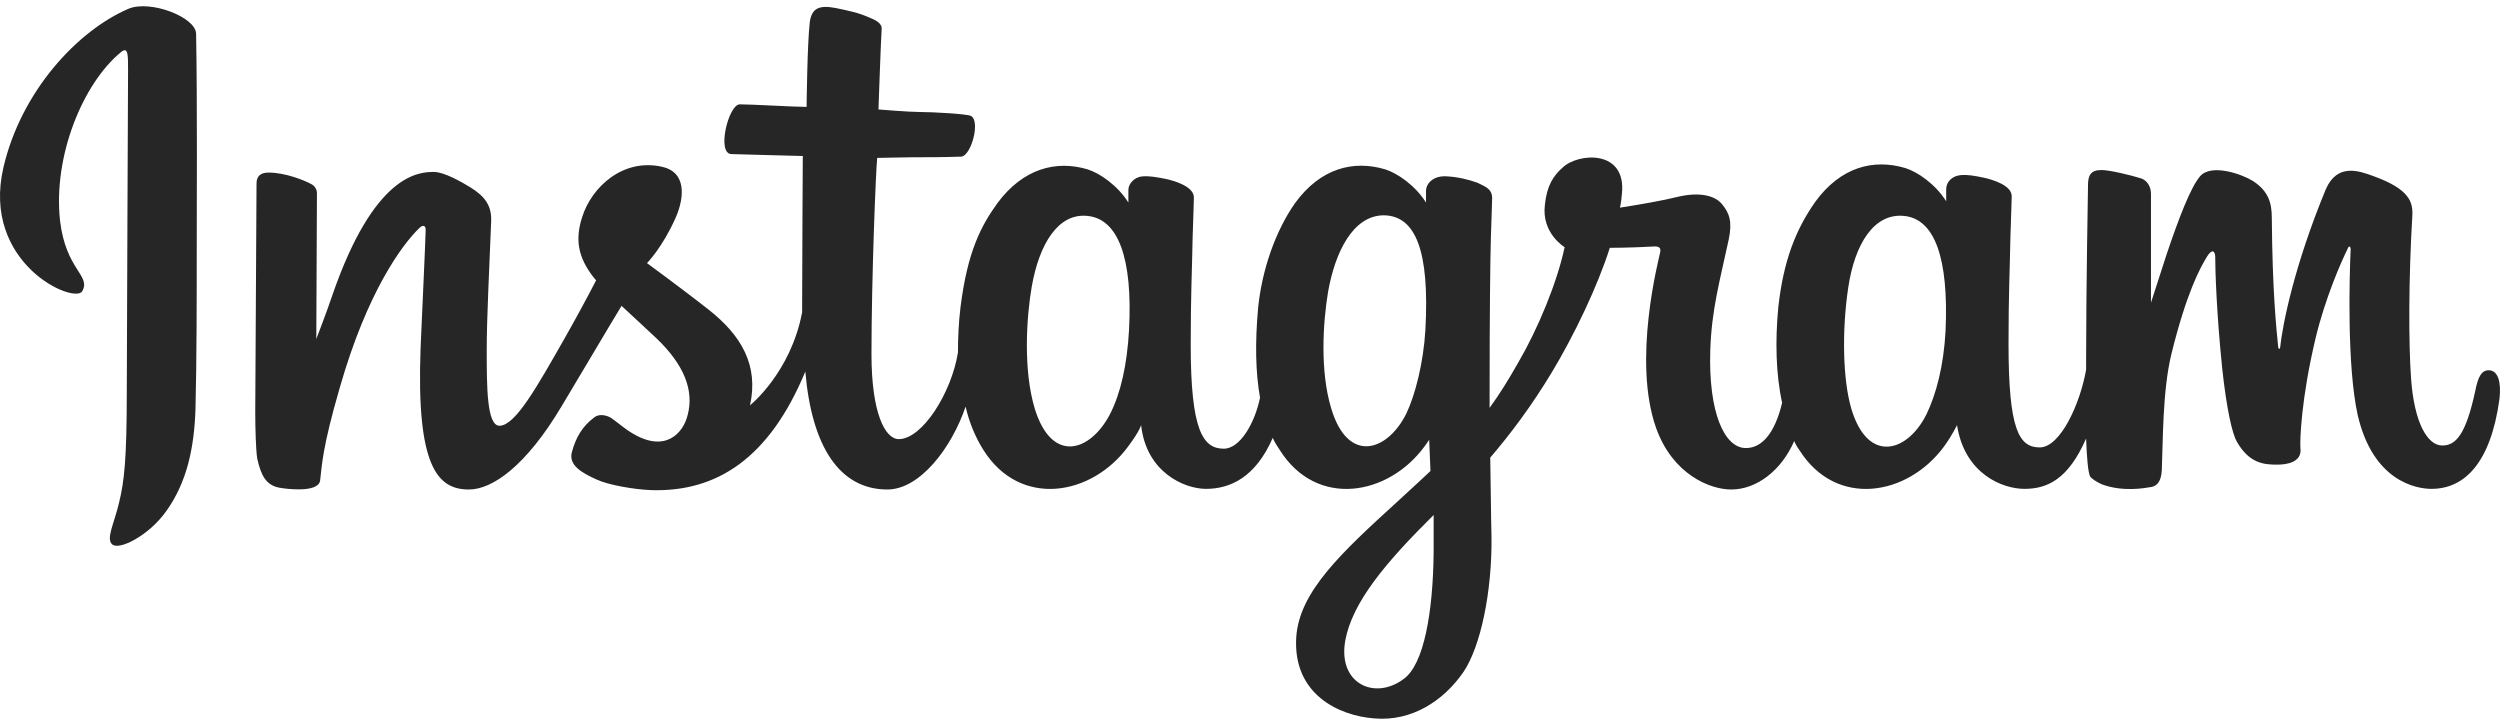
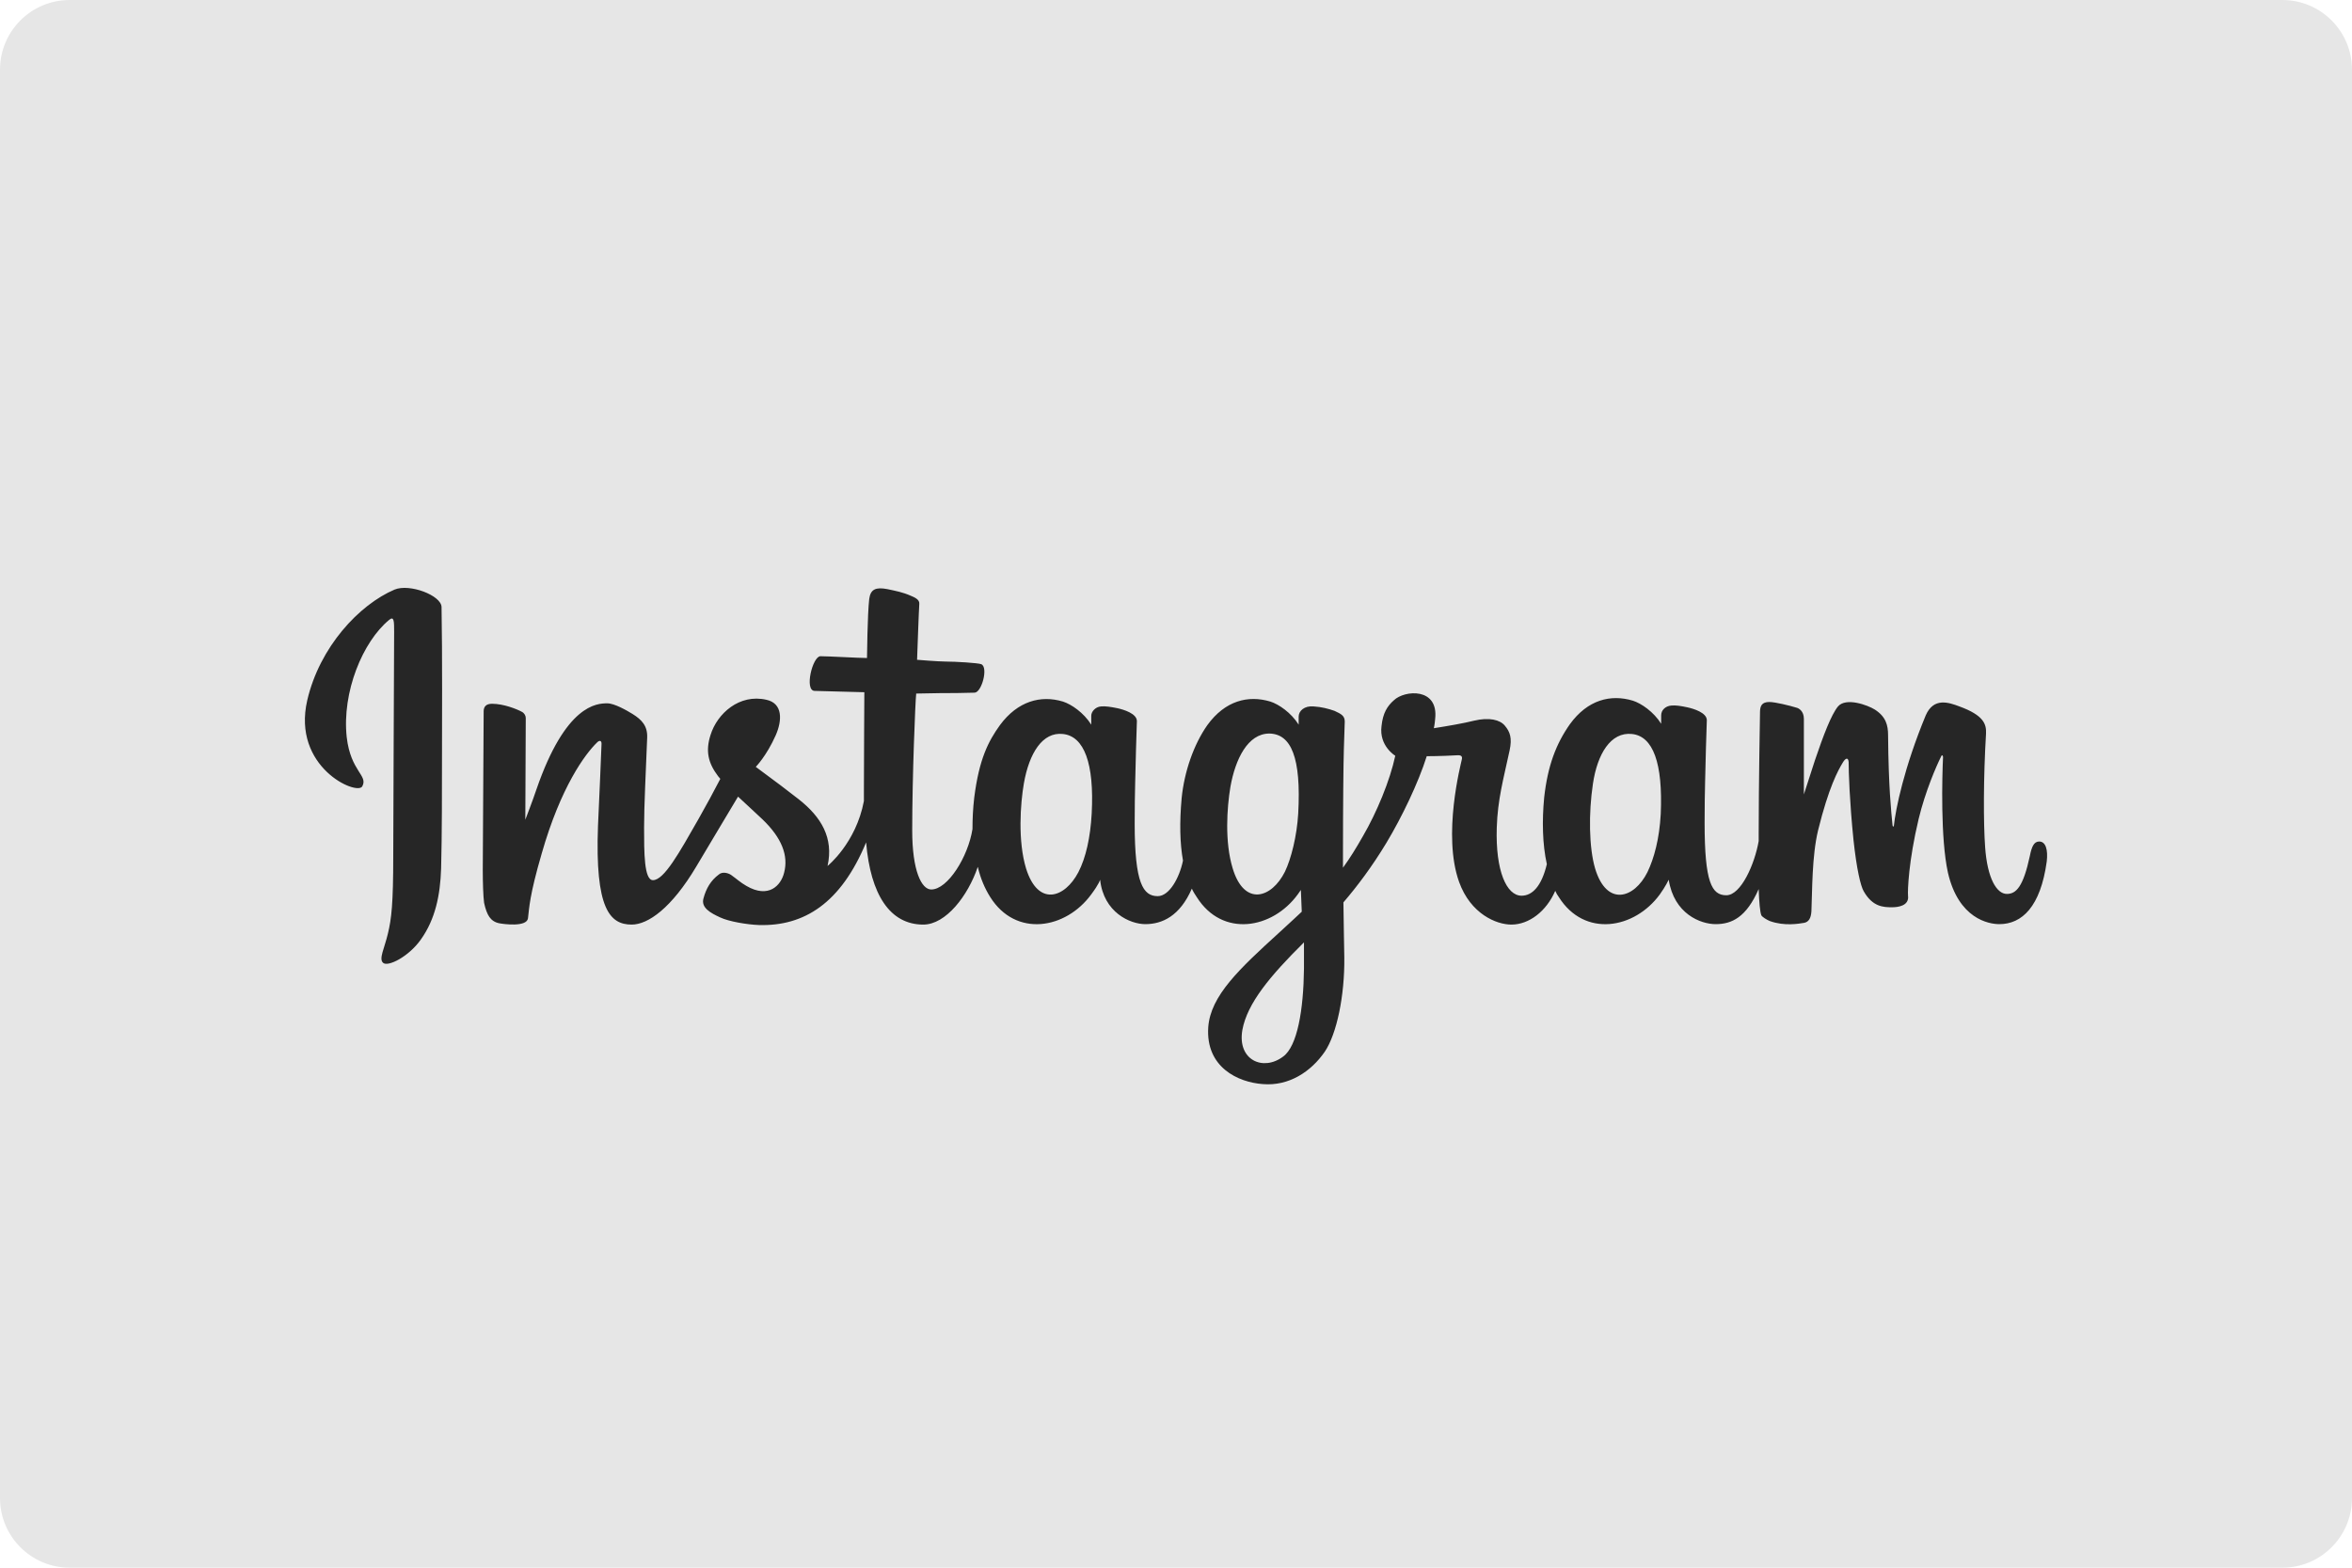
- <svg xmlns="http://www.w3.org/2000/svg" width="200" height="58" viewBox="0 0 200 58" fill="none">
-   <path d="M10.296 0.695C6.226 2.43 1.698 7.276 0.273 13.398C-1.507 21.101 5.971 24.366 6.582 23.295C7.294 22.019 5.259 21.611 4.801 17.632C4.242 12.48 6.633 6.664 9.685 4.164C10.245 3.705 10.245 4.368 10.245 5.542C10.245 7.735 10.143 27.172 10.143 31.253C10.143 36.763 9.94 38.497 9.533 40.181C9.126 41.915 8.464 43.088 8.973 43.547C9.533 44.058 11.924 42.833 13.297 40.895C14.976 38.548 15.536 35.793 15.638 32.732C15.739 29.059 15.739 23.244 15.739 19.979C15.739 16.918 15.79 8.041 15.688 2.685C15.638 1.358 12.025 -0.019 10.296 0.695ZM155.646 26.458C155.493 29.314 154.882 31.559 154.119 33.141C152.593 36.201 149.439 37.12 148.116 32.732C147.404 30.335 147.353 26.356 147.862 22.989C148.37 19.571 149.897 17.02 152.339 17.275C154.781 17.53 155.9 20.642 155.646 26.458ZM114.691 44.211C114.64 48.955 113.928 53.138 112.3 54.312C110.011 56.046 107.009 54.72 107.62 51.251C108.179 48.19 110.825 45.027 114.691 41.201C114.691 41.252 114.691 42.119 114.691 44.211ZM114.03 26.407C113.877 29.008 113.216 31.61 112.504 33.09C110.977 36.15 107.823 37.12 106.5 32.681C105.585 29.672 105.839 25.794 106.246 23.346C106.806 20.183 108.23 17.224 110.723 17.224C113.216 17.275 114.386 19.979 114.03 26.407ZM90.322 26.407C90.169 29.161 89.661 31.457 88.796 33.141C87.219 36.15 84.166 37.12 82.793 32.732C81.826 29.57 82.131 25.284 82.538 22.938C83.149 19.469 84.675 17.02 87.015 17.275C89.457 17.53 90.627 20.642 90.322 26.407ZM199.093 29.62C198.482 29.62 198.228 30.233 198.024 31.253C197.261 34.824 196.447 35.64 195.379 35.64C194.209 35.64 193.14 33.855 192.886 30.284C192.683 27.478 192.683 22.325 192.988 17.224C193.039 16.153 192.733 15.132 189.935 14.112C188.714 13.653 186.985 13.041 186.069 15.132C183.576 21.152 182.609 25.896 182.406 27.835C182.406 27.937 182.253 27.937 182.253 27.733C182.101 26.203 181.795 23.346 181.744 17.428C181.744 16.255 181.49 15.285 180.218 14.469C179.404 13.959 176.911 13.041 175.996 14.112C175.232 15.03 174.317 17.428 173.35 20.285C172.587 22.631 172.078 24.213 172.078 24.213C172.078 24.213 172.078 17.938 172.078 15.54C172.078 14.622 171.468 14.316 171.264 14.265C170.45 14.01 168.771 13.602 168.11 13.602C167.245 13.602 167.042 14.061 167.042 14.775C167.042 14.877 166.889 23.04 166.889 28.753C166.889 29.008 166.889 29.263 166.889 29.57C166.431 32.222 164.854 35.793 163.175 35.793C161.496 35.793 160.682 34.314 160.682 27.478C160.682 23.499 160.784 21.764 160.835 18.907C160.886 17.275 160.937 16 160.937 15.694C160.937 14.826 159.41 14.367 158.698 14.214C157.986 14.061 157.375 13.959 156.867 14.01C156.205 14.061 155.696 14.52 155.696 15.132C155.696 15.489 155.696 16.102 155.696 16.102C154.832 14.724 153.407 13.755 152.44 13.449C149.897 12.684 147.251 13.347 145.216 16.153C143.639 18.397 142.672 20.897 142.265 24.57C142.011 27.223 142.062 29.927 142.571 32.222C141.96 34.773 140.892 35.844 139.671 35.844C137.941 35.844 136.669 32.987 136.822 28.039C136.924 24.774 137.585 22.479 138.297 19.163C138.602 17.734 138.348 17.02 137.738 16.306C137.178 15.643 135.957 15.336 134.227 15.745C133.006 16.051 131.226 16.357 129.598 16.612C129.598 16.612 129.699 16.204 129.75 15.54C130.157 11.918 126.24 12.225 125.019 13.398C124.256 14.061 123.747 14.877 123.594 16.357C123.289 18.652 125.171 19.775 125.171 19.775C124.561 22.631 123.035 26.305 121.458 29.008C120.644 30.437 119.982 31.508 119.168 32.63C119.168 32.222 119.168 31.763 119.168 31.355C119.168 25.386 119.219 20.693 119.27 19.009C119.321 17.377 119.372 16.102 119.372 15.847C119.372 15.183 118.965 14.979 118.202 14.622C117.489 14.367 116.675 14.163 115.81 14.112C114.742 14.01 114.081 14.622 114.081 15.285C114.081 15.438 114.081 16.204 114.081 16.204C113.216 14.826 111.791 13.857 110.825 13.551C108.281 12.786 105.635 13.449 103.6 16.255C102.023 18.499 100.955 21.611 100.65 24.621C100.395 27.427 100.446 29.825 100.802 31.814C100.395 33.804 99.225 35.895 97.903 35.895C96.224 35.895 95.257 34.416 95.257 27.58C95.257 23.601 95.359 21.866 95.41 19.009C95.46 17.377 95.511 16.102 95.511 15.796C95.511 14.928 93.985 14.469 93.273 14.316C92.51 14.163 91.899 14.061 91.391 14.112C90.729 14.163 90.271 14.724 90.271 15.183V16.204C89.406 14.826 87.982 13.857 87.015 13.551C84.472 12.786 81.826 13.5 79.791 16.255C78.468 18.091 77.4 20.132 76.84 24.57C76.688 25.845 76.637 27.07 76.637 28.192C76.128 31.406 73.788 35.13 71.905 35.13C70.786 35.13 69.718 32.987 69.718 28.345C69.718 22.223 70.074 13.5 70.176 12.633C70.176 12.633 72.567 12.582 73.025 12.582C74.195 12.582 75.314 12.582 76.891 12.531C77.705 12.48 78.468 9.623 77.654 9.266C77.298 9.113 74.653 8.96 73.584 8.96C72.719 8.96 70.277 8.756 70.277 8.756C70.277 8.756 70.481 2.94 70.532 2.328C70.583 1.818 69.921 1.563 69.565 1.409C68.649 1.001 67.835 0.848 66.869 0.644C65.546 0.389 64.936 0.644 64.783 1.767C64.579 3.501 64.528 8.552 64.528 8.552C63.562 8.552 60.153 8.347 59.187 8.347C58.271 8.347 57.304 12.327 58.525 12.327C60.001 12.378 62.544 12.429 64.223 12.48C64.223 12.48 64.172 21.356 64.172 24.111C64.172 24.417 64.172 24.672 64.172 24.978C63.257 29.825 60.001 32.426 60.001 32.426C60.713 29.212 59.288 26.815 56.694 24.774C55.727 24.009 53.845 22.581 51.759 21.05C51.759 21.05 52.98 19.826 54.048 17.428C54.811 15.694 54.862 13.755 52.98 13.347C49.877 12.633 47.333 14.928 46.57 17.377C45.959 19.265 46.315 20.642 47.434 22.121C47.536 22.223 47.587 22.325 47.689 22.427C46.977 23.805 46.01 25.59 45.196 27.019C42.958 30.947 41.228 34.059 39.956 34.059C38.938 34.059 38.938 30.896 38.938 27.988C38.938 25.437 39.142 21.611 39.294 17.683C39.345 16.357 38.684 15.643 37.616 14.979C36.954 14.571 35.53 13.755 34.716 13.755C33.495 13.755 29.933 13.908 26.576 23.652C26.169 24.876 25.304 27.121 25.304 27.121L25.355 15.438C25.355 15.183 25.202 14.877 24.897 14.724C24.337 14.418 22.811 13.806 21.488 13.806C20.827 13.806 20.522 14.112 20.522 14.673L20.42 32.937C20.42 34.314 20.471 35.946 20.573 36.66C20.725 37.375 20.929 37.936 21.183 38.293C21.437 38.65 21.794 38.905 22.302 39.007C22.811 39.109 25.456 39.466 25.609 38.446C25.762 37.222 25.762 35.895 27.186 30.998C29.374 23.346 32.172 19.571 33.546 18.244C33.8 17.989 34.054 17.989 34.054 18.397C34.004 20.081 33.8 24.264 33.647 27.835C33.291 37.375 35.021 39.16 37.514 39.16C39.396 39.16 42.093 37.273 44.942 32.477C46.722 29.518 48.452 26.56 49.724 24.468C50.589 25.284 51.555 26.151 52.522 27.07C54.761 29.212 55.524 31.253 55.015 33.191C54.659 34.671 53.234 36.201 50.691 34.722C49.978 34.314 49.622 33.957 48.91 33.447C48.503 33.191 47.892 33.09 47.536 33.396C46.57 34.11 46.061 35.028 45.756 36.15C45.45 37.222 46.57 37.834 47.689 38.344C48.656 38.803 50.741 39.16 52.115 39.211C57.304 39.364 61.527 36.712 64.427 29.723C64.936 35.742 67.174 39.16 70.99 39.16C73.584 39.16 76.128 35.844 77.247 32.528C77.552 33.855 78.061 35.028 78.672 35.997C81.623 40.691 87.371 39.67 90.271 35.691C91.187 34.467 91.289 34.008 91.289 34.008C91.696 37.783 94.748 39.109 96.478 39.109C98.411 39.109 100.446 38.191 101.82 35.028C101.972 35.385 102.176 35.691 102.379 35.997C105.33 40.691 111.079 39.67 113.979 35.691C114.132 35.487 114.233 35.334 114.335 35.181L114.437 37.681C114.437 37.681 112.809 39.211 111.791 40.13C107.314 44.211 103.957 47.323 103.702 50.945C103.397 55.536 107.111 57.27 109.96 57.474C112.961 57.73 115.505 56.046 117.082 53.75C118.456 51.71 119.372 47.322 119.321 42.935C119.27 41.201 119.27 38.956 119.219 36.609C120.796 34.773 122.526 32.477 124.154 29.774C125.935 26.815 127.817 22.887 128.784 19.826C128.784 19.826 130.412 19.826 132.192 19.724C132.752 19.673 132.904 19.826 132.803 20.234C132.701 20.744 130.564 28.855 132.497 34.263C133.82 37.936 136.771 39.16 138.501 39.16C140.536 39.16 142.52 37.63 143.537 35.283C143.639 35.538 143.792 35.793 143.944 35.997C146.895 40.691 152.644 39.67 155.544 35.691C156.205 34.773 156.561 34.008 156.561 34.008C157.172 37.936 160.224 39.109 161.954 39.109C163.786 39.109 165.464 38.344 166.889 35.079C166.94 36.559 167.042 37.732 167.194 38.089C167.296 38.293 167.805 38.599 168.161 38.752C169.84 39.364 171.519 39.058 172.129 38.956C172.587 38.854 172.892 38.497 172.943 37.63C173.045 35.283 172.994 31.304 173.706 28.345C174.927 23.397 175.996 21.458 176.555 20.54C176.86 20.03 177.166 19.928 177.217 20.489C177.217 21.611 177.318 24.978 177.776 29.468C178.132 32.783 178.59 34.722 178.946 35.334C179.964 37.12 181.185 37.171 182.202 37.171C182.864 37.171 184.186 37.018 184.034 35.844C183.983 35.283 184.085 31.916 185.255 27.019C186.018 23.856 187.29 20.948 187.799 19.928C187.951 19.52 188.053 19.826 188.053 19.928C187.951 22.121 187.748 29.263 188.613 33.191C189.834 38.497 193.293 39.109 194.514 39.109C197.109 39.109 199.245 37.12 199.958 31.916C200.11 30.59 199.856 29.62 199.093 29.62Z" fill="#262626" />
+ <svg xmlns="http://www.w3.org/2000/svg" width="270" height="180" viewBox="0 0 270 180" fill="none">
+   <rect width="270" height="180" rx="8" fill="#E6E6E6" />
+   <path d="M45.296 67.695C41.226 69.43 36.698 74.276 35.273 80.398C33.493 88.101 40.971 91.366 41.582 90.295C42.294 89.019 40.259 88.611 39.801 84.632C39.242 79.48 41.633 73.664 44.685 71.164C45.245 70.705 45.245 71.368 45.245 72.542C45.245 74.735 45.143 94.172 45.143 98.253C45.143 103.763 44.94 105.497 44.533 107.181C44.126 108.915 43.464 110.088 43.973 110.547C44.533 111.058 46.924 109.833 48.297 107.895C49.976 105.548 50.536 102.793 50.638 99.732C50.739 96.059 50.739 90.244 50.739 86.979C50.739 83.918 50.79 75.041 50.688 69.685C50.638 68.359 47.026 66.981 45.296 67.695ZM190.646 93.458C190.493 96.314 189.882 98.559 189.119 100.141C187.593 103.201 184.439 104.12 183.116 99.732C182.404 97.335 182.353 93.356 182.862 89.989C183.37 86.571 184.897 84.02 187.339 84.275C189.781 84.53 190.9 87.642 190.646 93.458ZM149.691 111.211C149.64 115.955 148.928 120.138 147.3 121.312C145.011 123.046 142.009 121.72 142.62 118.251C143.179 115.19 145.825 112.027 149.691 108.201C149.691 108.252 149.691 109.119 149.691 111.211ZM149.03 93.407C148.877 96.008 148.216 98.61 147.504 100.09C145.977 103.15 142.823 104.12 141.5 99.681C140.585 96.671 140.839 92.794 141.246 90.346C141.806 87.183 143.23 84.224 145.723 84.224C148.216 84.275 149.386 86.979 149.03 93.407ZM125.322 93.407C125.169 96.161 124.661 98.457 123.796 100.141C122.219 103.15 119.166 104.12 117.793 99.732C116.826 96.57 117.131 92.284 117.538 89.938C118.149 86.469 119.675 84.02 122.015 84.275C124.457 84.53 125.627 87.642 125.322 93.407ZM234.093 96.621C233.482 96.621 233.228 97.233 233.024 98.253C232.261 101.824 231.447 102.64 230.379 102.64C229.209 102.64 228.14 100.855 227.886 97.284C227.683 94.478 227.683 89.325 227.988 84.224C228.039 83.153 227.733 82.132 224.935 81.112C223.714 80.653 221.985 80.041 221.069 82.132C218.576 88.152 217.609 92.897 217.406 94.835C217.406 94.937 217.253 94.937 217.253 94.733C217.101 93.203 216.795 90.346 216.744 84.428C216.744 83.255 216.49 82.285 215.218 81.469C214.404 80.959 211.911 80.041 210.996 81.112C210.232 82.03 209.317 84.428 208.35 87.285C207.587 89.632 207.078 91.213 207.078 91.213C207.078 91.213 207.078 84.938 207.078 82.54C207.078 81.622 206.468 81.316 206.264 81.265C205.45 81.01 203.771 80.602 203.11 80.602C202.245 80.602 202.042 81.061 202.042 81.775C202.042 81.877 201.889 90.04 201.889 95.753C201.889 96.008 201.889 96.263 201.889 96.57C201.431 99.222 199.854 102.793 198.175 102.793C196.496 102.793 195.682 101.314 195.682 94.478C195.682 90.499 195.784 88.764 195.835 85.907C195.886 84.275 195.937 83 195.937 82.694C195.937 81.826 194.41 81.367 193.698 81.214C192.986 81.061 192.375 80.959 191.867 81.01C191.205 81.061 190.696 81.52 190.696 82.132C190.696 82.49 190.696 83.102 190.696 83.102C189.832 81.724 188.407 80.755 187.44 80.449C184.897 79.684 182.251 80.347 180.216 83.153C178.639 85.397 177.672 87.897 177.265 91.57C177.011 94.223 177.062 96.927 177.571 99.222C176.96 101.773 175.892 102.844 174.671 102.844C172.941 102.844 171.669 99.987 171.822 95.039C171.924 91.774 172.585 89.478 173.297 86.162C173.602 84.734 173.348 84.02 172.738 83.306C172.178 82.642 170.957 82.336 169.227 82.745C168.006 83.051 166.226 83.357 164.598 83.612C164.598 83.612 164.699 83.204 164.75 82.54C165.157 78.918 161.24 79.225 160.019 80.398C159.256 81.061 158.747 81.877 158.594 83.357C158.289 85.652 160.171 86.775 160.171 86.775C159.561 89.632 158.035 93.305 156.458 96.008C155.644 97.437 154.982 98.508 154.168 99.63C154.168 99.222 154.168 98.763 154.168 98.355C154.168 92.386 154.219 87.693 154.27 86.01C154.321 84.377 154.372 83.102 154.372 82.847C154.372 82.183 153.965 81.979 153.202 81.622C152.489 81.367 151.675 81.163 150.81 81.112C149.742 81.01 149.081 81.622 149.081 82.285C149.081 82.439 149.081 83.204 149.081 83.204C148.216 81.826 146.791 80.857 145.825 80.551C143.281 79.786 140.635 80.449 138.6 83.255C137.023 85.499 135.955 88.611 135.65 91.621C135.395 94.427 135.446 96.825 135.802 98.814C135.395 100.804 134.225 102.895 132.902 102.895C131.224 102.895 130.257 101.416 130.257 94.58C130.257 90.601 130.359 88.866 130.41 86.01C130.46 84.377 130.511 83.102 130.511 82.796C130.511 81.928 128.985 81.469 128.273 81.316C127.51 81.163 126.899 81.061 126.39 81.112C125.729 81.163 125.271 81.724 125.271 82.183V83.204C124.406 81.826 122.982 80.857 122.015 80.551C119.471 79.786 116.826 80.5 114.791 83.255C113.468 85.091 112.4 87.132 111.84 91.57C111.688 92.845 111.637 94.07 111.637 95.192C111.128 98.406 108.788 102.13 106.905 102.13C105.786 102.13 104.718 99.987 104.718 95.345C104.718 89.223 105.074 80.5 105.176 79.633C105.176 79.633 107.567 79.582 108.025 79.582C109.195 79.582 110.314 79.582 111.891 79.531C112.705 79.48 113.468 76.623 112.654 76.266C112.298 76.113 109.653 75.96 108.584 75.96C107.719 75.96 105.277 75.756 105.277 75.756C105.277 75.756 105.481 69.94 105.532 69.328C105.583 68.818 104.921 68.562 104.565 68.409C103.649 68.001 102.835 67.848 101.869 67.644C100.546 67.389 99.936 67.644 99.783 68.767C99.579 70.501 99.528 75.552 99.528 75.552C98.562 75.552 95.153 75.347 94.187 75.347C93.271 75.347 92.304 79.327 93.525 79.327C95.001 79.378 97.544 79.429 99.223 79.48C99.223 79.48 99.172 88.356 99.172 91.111C99.172 91.417 99.172 91.672 99.172 91.978C98.257 96.825 95.001 99.426 95.001 99.426C95.713 96.212 94.288 93.815 91.694 91.774C90.727 91.009 88.845 89.581 86.759 88.05C86.759 88.05 87.98 86.826 89.048 84.428C89.811 82.694 89.862 80.755 87.98 80.347C84.876 79.633 82.333 81.928 81.57 84.377C80.959 86.265 81.315 87.642 82.434 89.121C82.536 89.223 82.587 89.325 82.689 89.427C81.977 90.805 81.01 92.59 80.196 94.019C77.957 97.947 76.228 101.059 74.956 101.059C73.938 101.059 73.938 97.896 73.938 94.988C73.938 92.437 74.142 88.611 74.294 84.683C74.345 83.357 73.684 82.642 72.616 81.979C71.954 81.571 70.53 80.755 69.716 80.755C68.495 80.755 64.933 80.908 61.576 90.652C61.169 91.876 60.304 94.121 60.304 94.121L60.355 82.439C60.355 82.183 60.202 81.877 59.897 81.724C59.337 81.418 57.811 80.806 56.488 80.806C55.827 80.806 55.522 81.112 55.522 81.673L55.42 99.936C55.42 101.314 55.471 102.946 55.572 103.661C55.725 104.375 55.929 104.936 56.183 105.293C56.437 105.65 56.794 105.905 57.302 106.007C57.811 106.109 60.456 106.466 60.609 105.446C60.762 104.222 60.762 102.895 62.186 97.998C64.374 90.346 67.172 86.571 68.546 85.244C68.8 84.989 69.054 84.989 69.054 85.397C69.004 87.081 68.8 91.264 68.647 94.835C68.291 104.375 70.021 106.16 72.514 106.16C74.396 106.16 77.093 104.273 79.942 99.477C81.722 96.519 83.452 93.56 84.724 91.468C85.589 92.284 86.555 93.151 87.522 94.07C89.76 96.212 90.524 98.253 90.015 100.192C89.659 101.671 88.234 103.201 85.691 101.722C84.978 101.314 84.622 100.957 83.91 100.447C83.503 100.192 82.892 100.089 82.536 100.396C81.57 101.11 81.061 102.028 80.756 103.15C80.45 104.222 81.57 104.834 82.689 105.344C83.656 105.803 85.741 106.16 87.115 106.211C92.304 106.364 96.527 103.712 99.427 96.722C99.936 102.742 102.174 106.16 105.99 106.16C108.584 106.16 111.128 102.844 112.247 99.528C112.552 100.855 113.061 102.028 113.672 102.997C116.622 107.691 122.371 106.67 125.271 102.691C126.187 101.467 126.289 101.008 126.289 101.008C126.696 104.783 129.748 106.109 131.478 106.109C133.411 106.109 135.446 105.191 136.82 102.028C136.972 102.385 137.176 102.691 137.379 102.997C140.33 107.691 146.079 106.67 148.979 102.691C149.132 102.487 149.233 102.334 149.335 102.181L149.437 104.681C149.437 104.681 147.809 106.211 146.791 107.129C142.314 111.211 138.957 114.323 138.702 117.945C138.397 122.536 142.111 124.27 144.96 124.474C147.961 124.73 150.505 123.046 152.082 120.75C153.456 118.71 154.372 114.323 154.321 109.935C154.27 108.201 154.27 105.956 154.219 103.61C155.796 101.773 157.526 99.477 159.154 96.774C160.935 93.815 162.817 89.887 163.784 86.826C163.784 86.826 165.412 86.826 167.192 86.724C167.752 86.673 167.904 86.826 167.803 87.234C167.701 87.744 165.564 95.855 167.497 101.263C168.82 104.936 171.771 106.16 173.501 106.16C175.536 106.16 177.52 104.63 178.537 102.283C178.639 102.538 178.792 102.793 178.944 102.997C181.895 107.691 187.644 106.67 190.544 102.691C191.205 101.773 191.561 101.008 191.561 101.008C192.172 104.936 195.224 106.109 196.954 106.109C198.786 106.109 200.464 105.344 201.889 102.079C201.94 103.558 202.042 104.732 202.194 105.089C202.296 105.293 202.805 105.599 203.161 105.752C204.84 106.364 206.519 106.058 207.129 105.956C207.587 105.854 207.892 105.497 207.943 104.63C208.045 102.283 207.994 98.304 208.706 95.345C209.927 90.397 210.996 88.458 211.555 87.54C211.86 87.03 212.166 86.928 212.217 87.489C212.217 88.611 212.318 91.978 212.776 96.468C213.132 99.783 213.59 101.722 213.946 102.334C214.964 104.12 216.185 104.171 217.202 104.171C217.864 104.171 219.186 104.018 219.034 102.844C218.983 102.283 219.085 98.916 220.255 94.019C221.018 90.856 222.29 87.948 222.799 86.928C222.951 86.52 223.053 86.826 223.053 86.928C222.951 89.121 222.748 96.263 223.613 100.192C224.834 105.497 228.293 106.109 229.514 106.109C232.109 106.109 234.245 104.12 234.958 98.916C235.11 97.59 234.856 96.621 234.093 96.621Z" fill="#262626" />
</svg>
